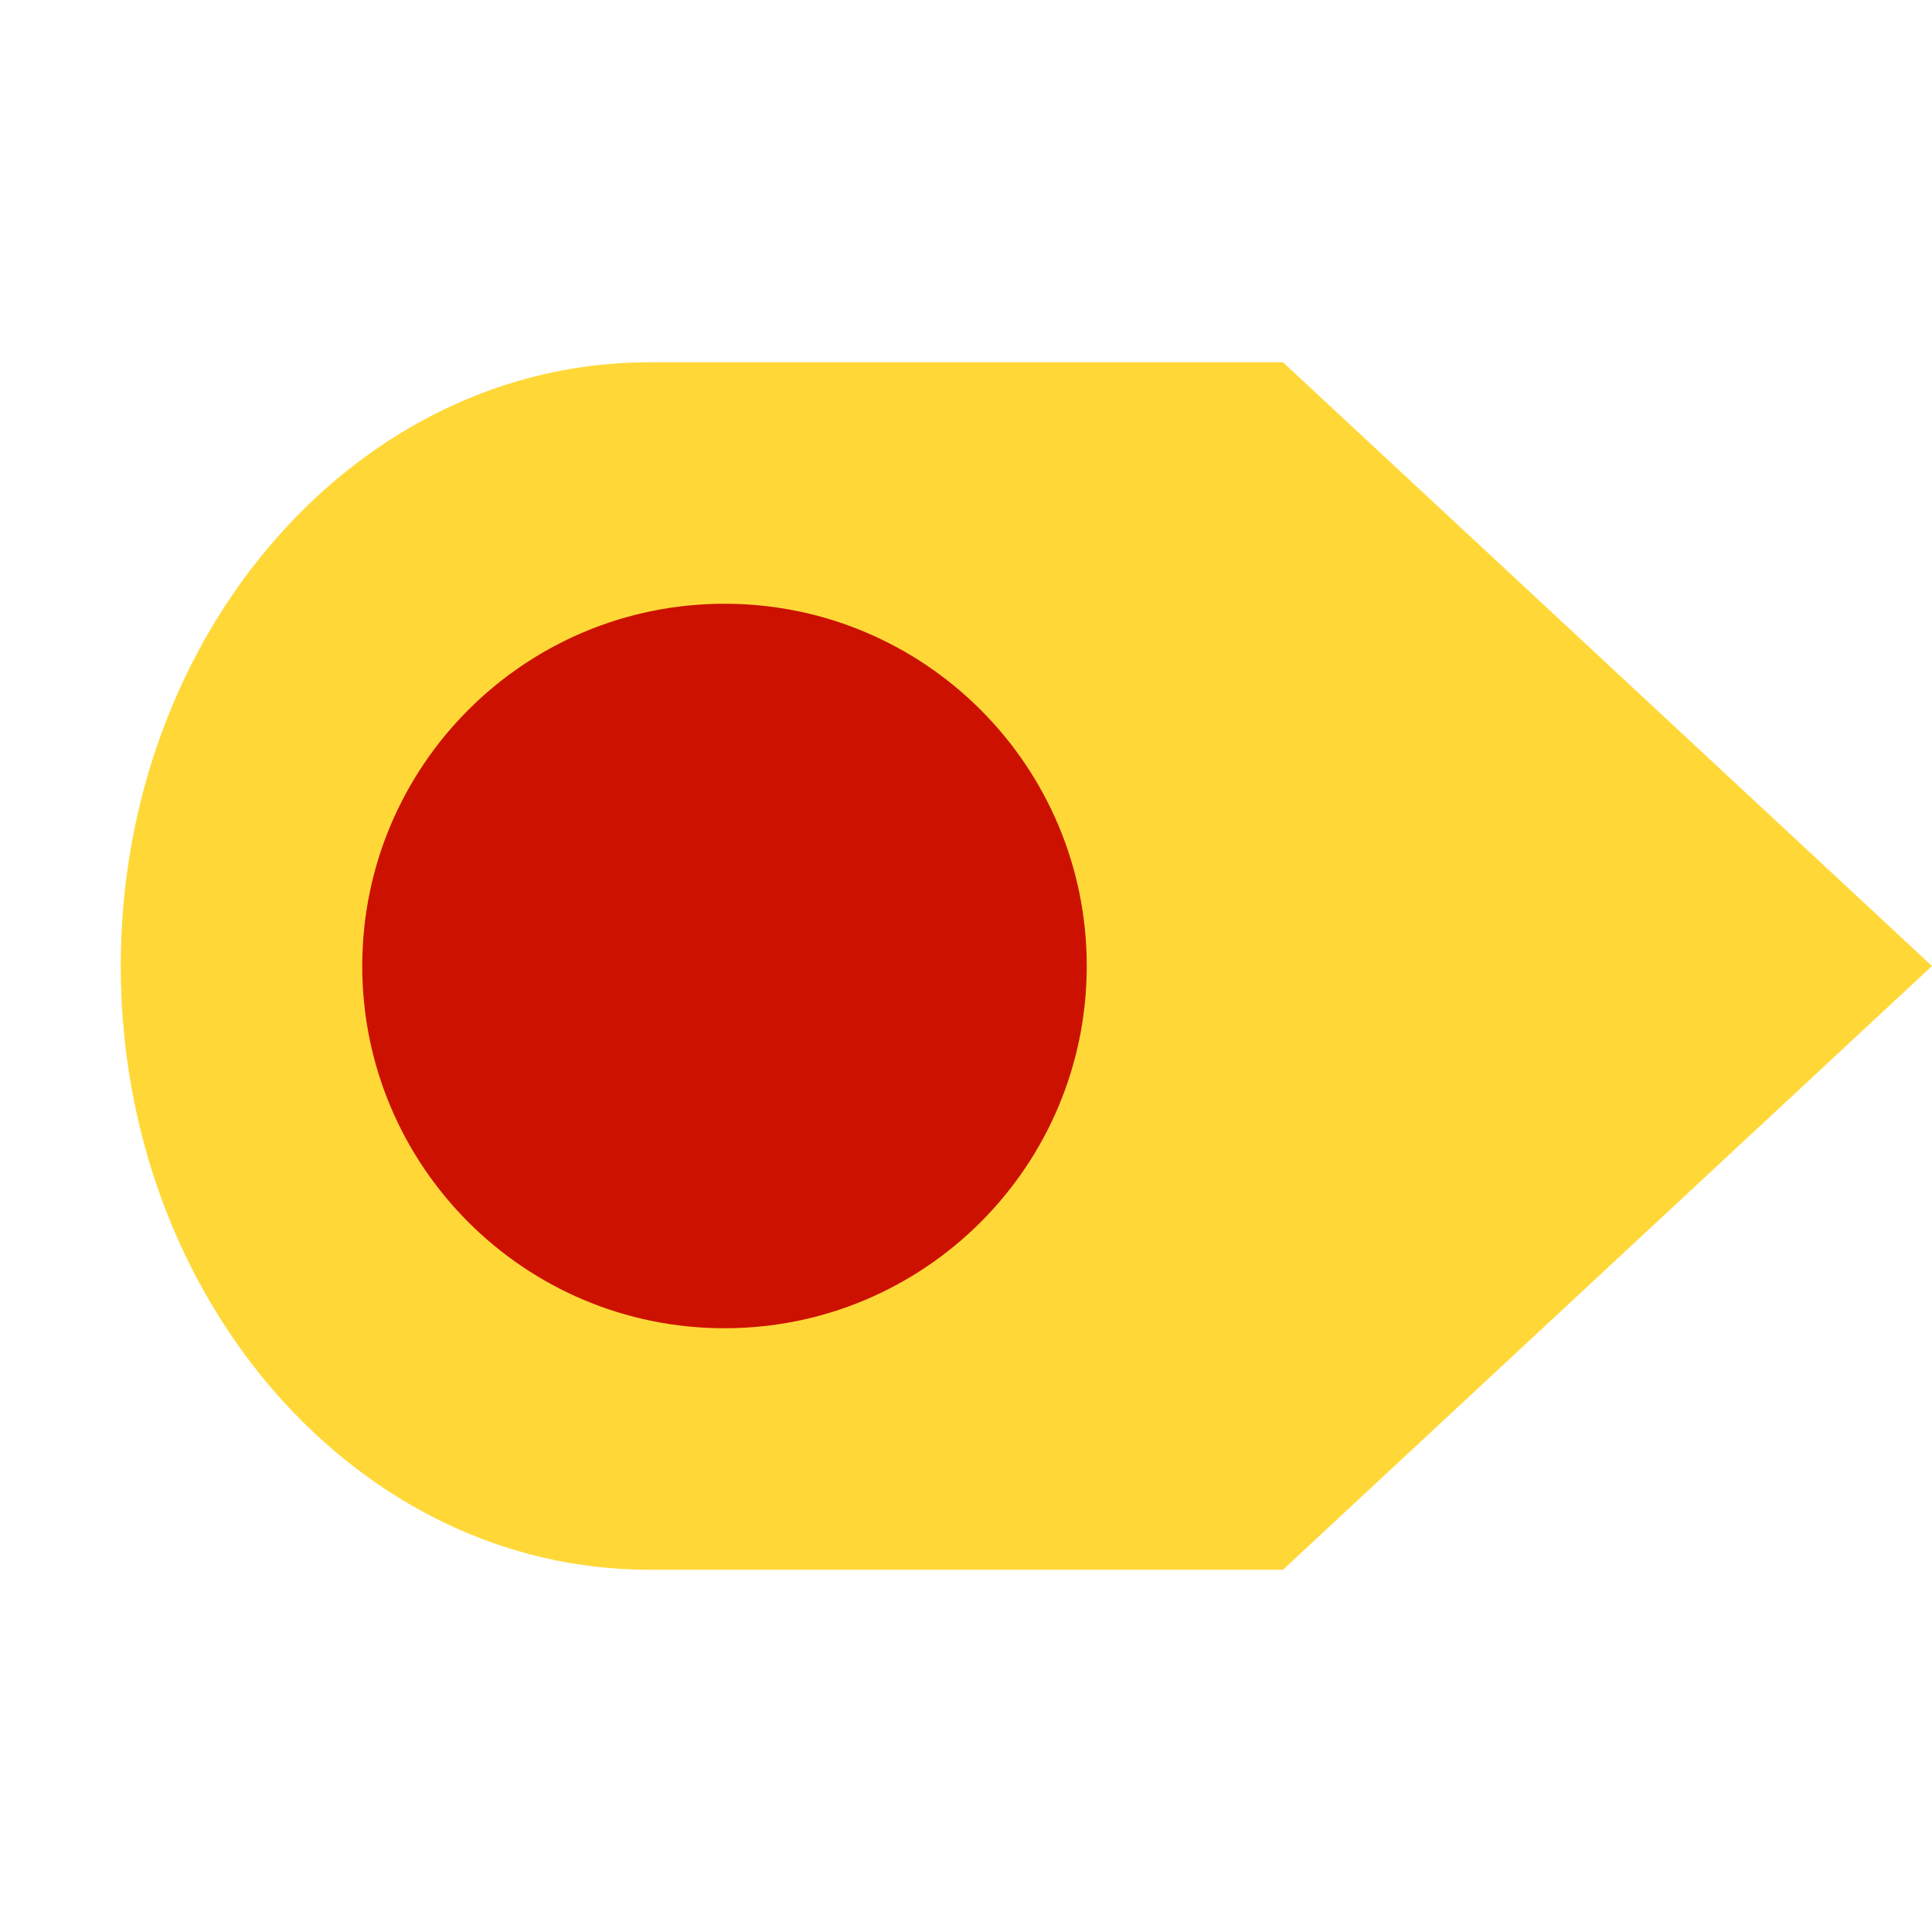
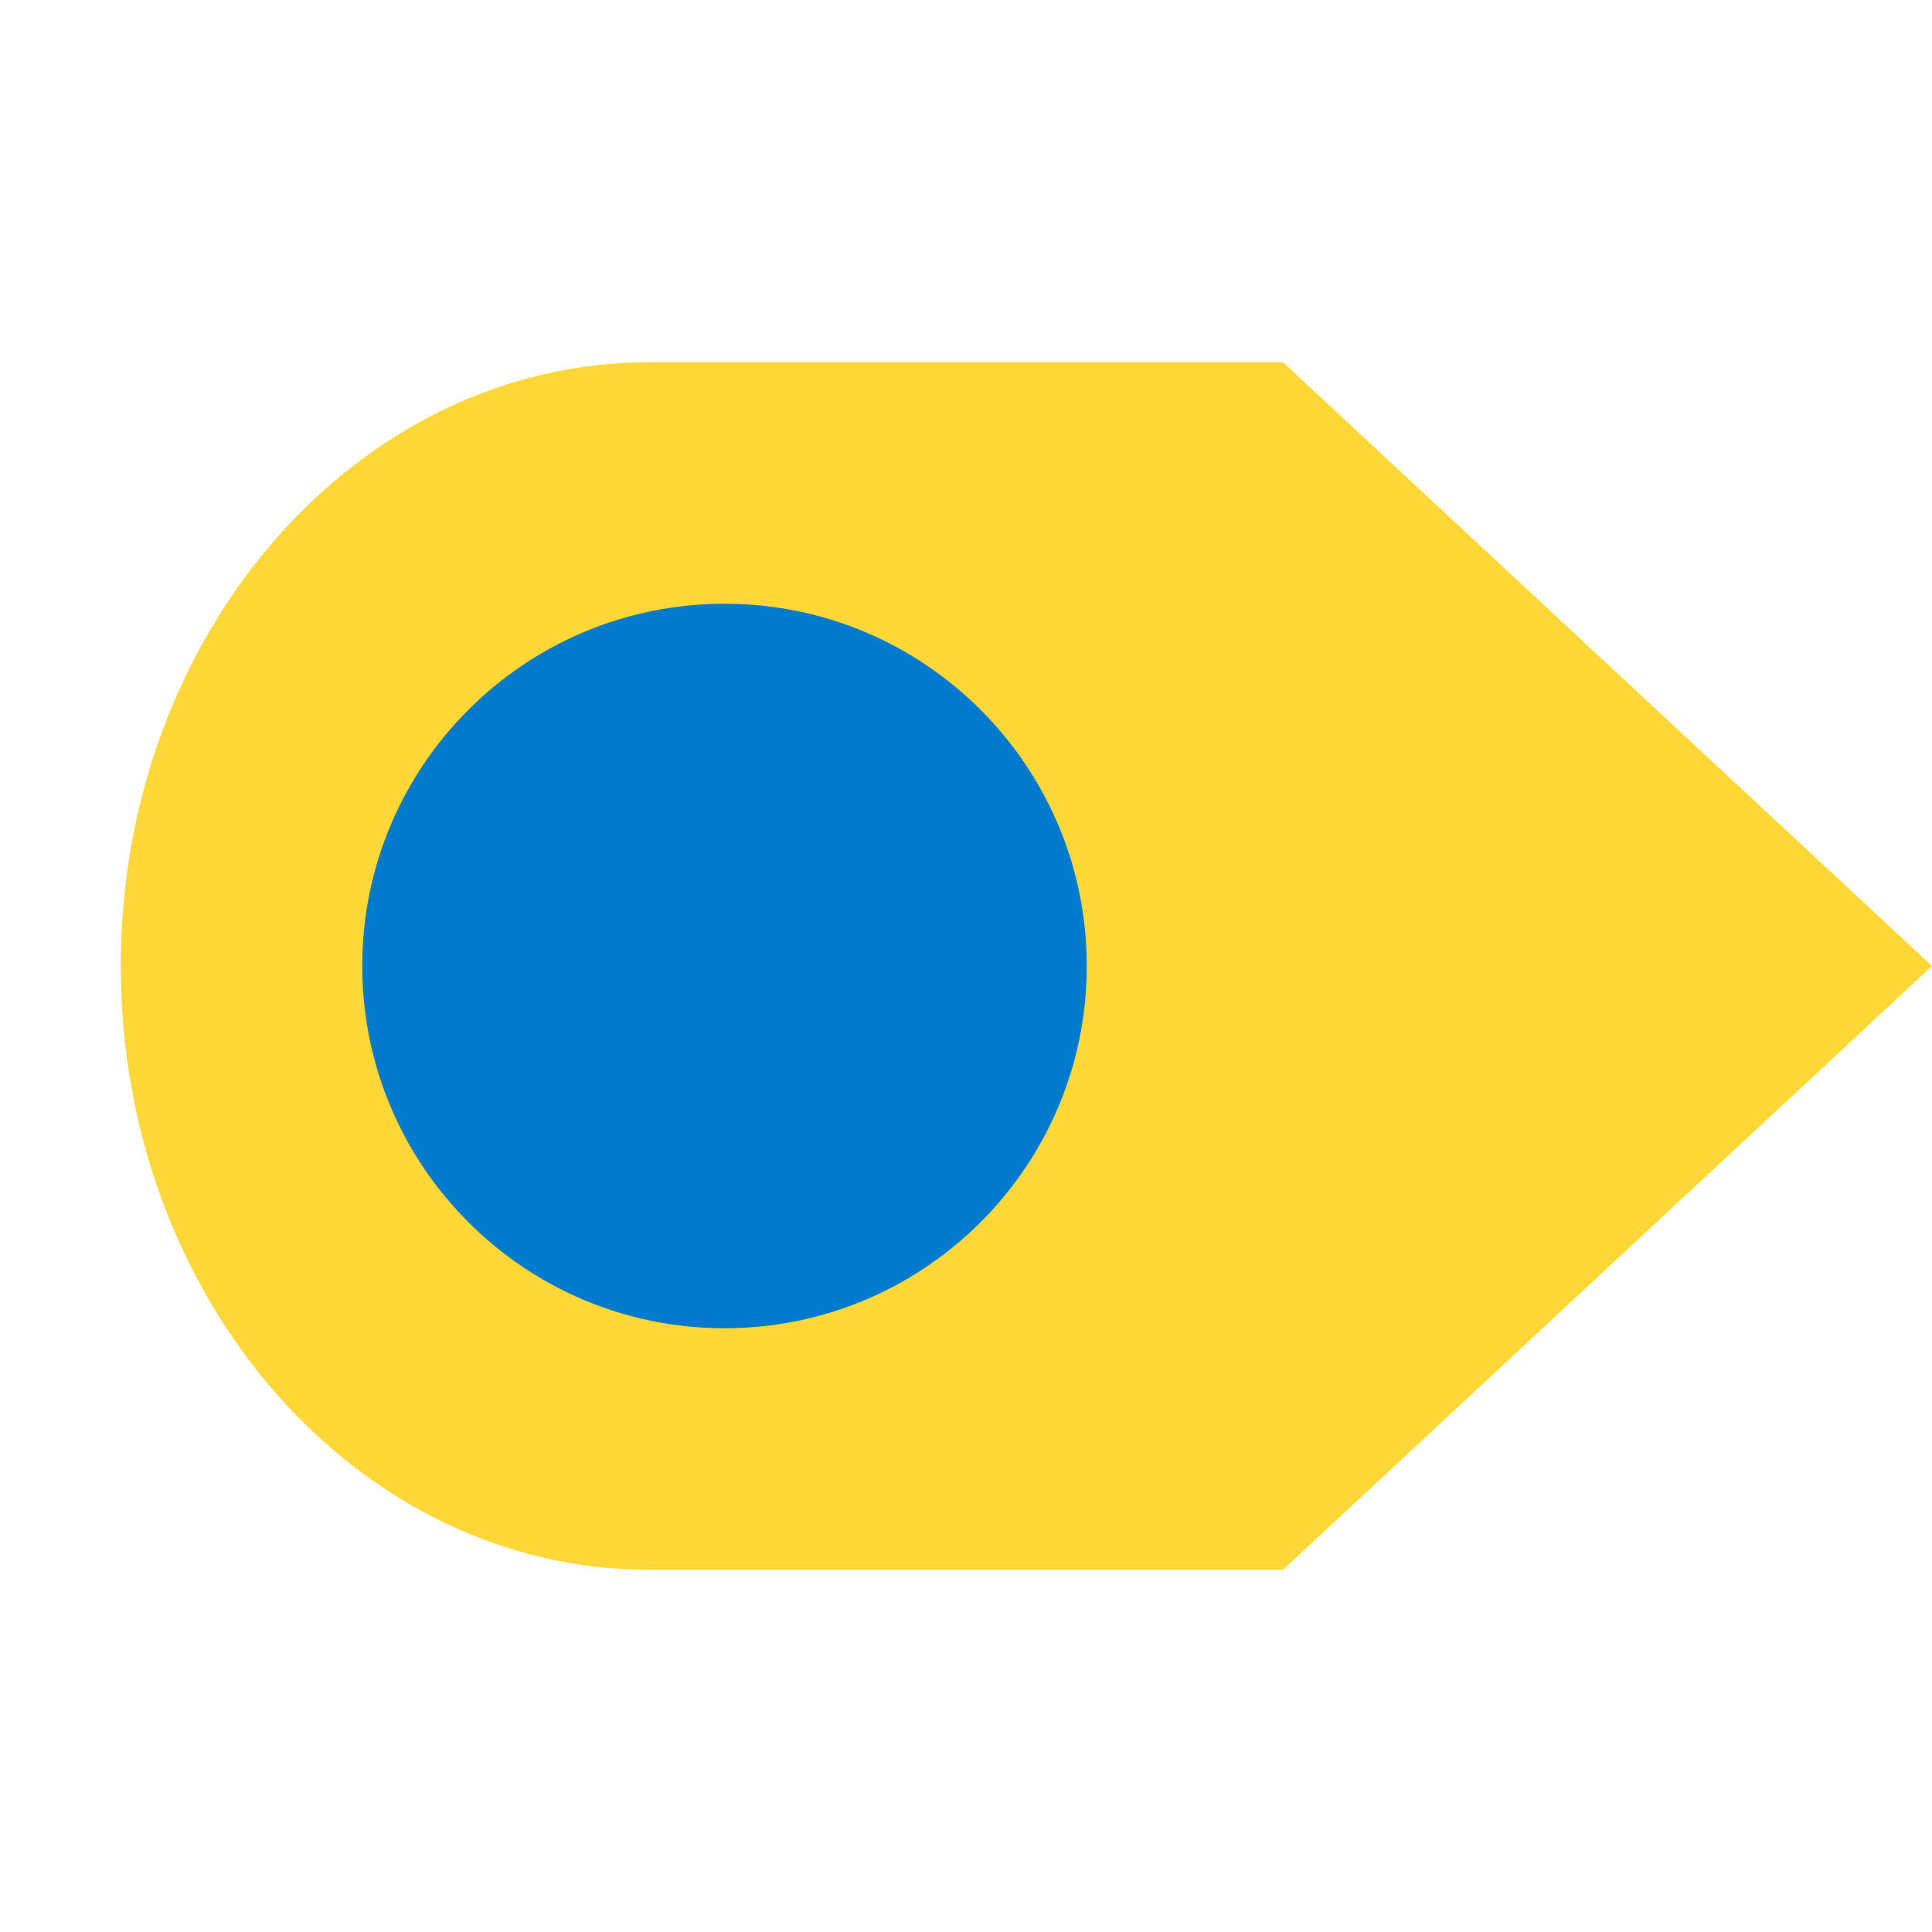
<svg xmlns="http://www.w3.org/2000/svg" width="16" height="16" viewBox="0 0 16 16">
  <g fill="none" fill-rule="evenodd">
    <g>
      <g transform="translate(1 3)">
        <path d="M9.188 0H4.375C1.96 0 0 2.24 0 5s1.96 5 4.375 5h5.25L15 5 9.625 0h-.438z" fill="#FFD838" />
-         <circle fill="#c10" cx="5" cy="5" r="3" />
+         <circle fill="#007ACC" cx="5" cy="5" r="3" />
      </g>
    </g>
  </g>
</svg>
